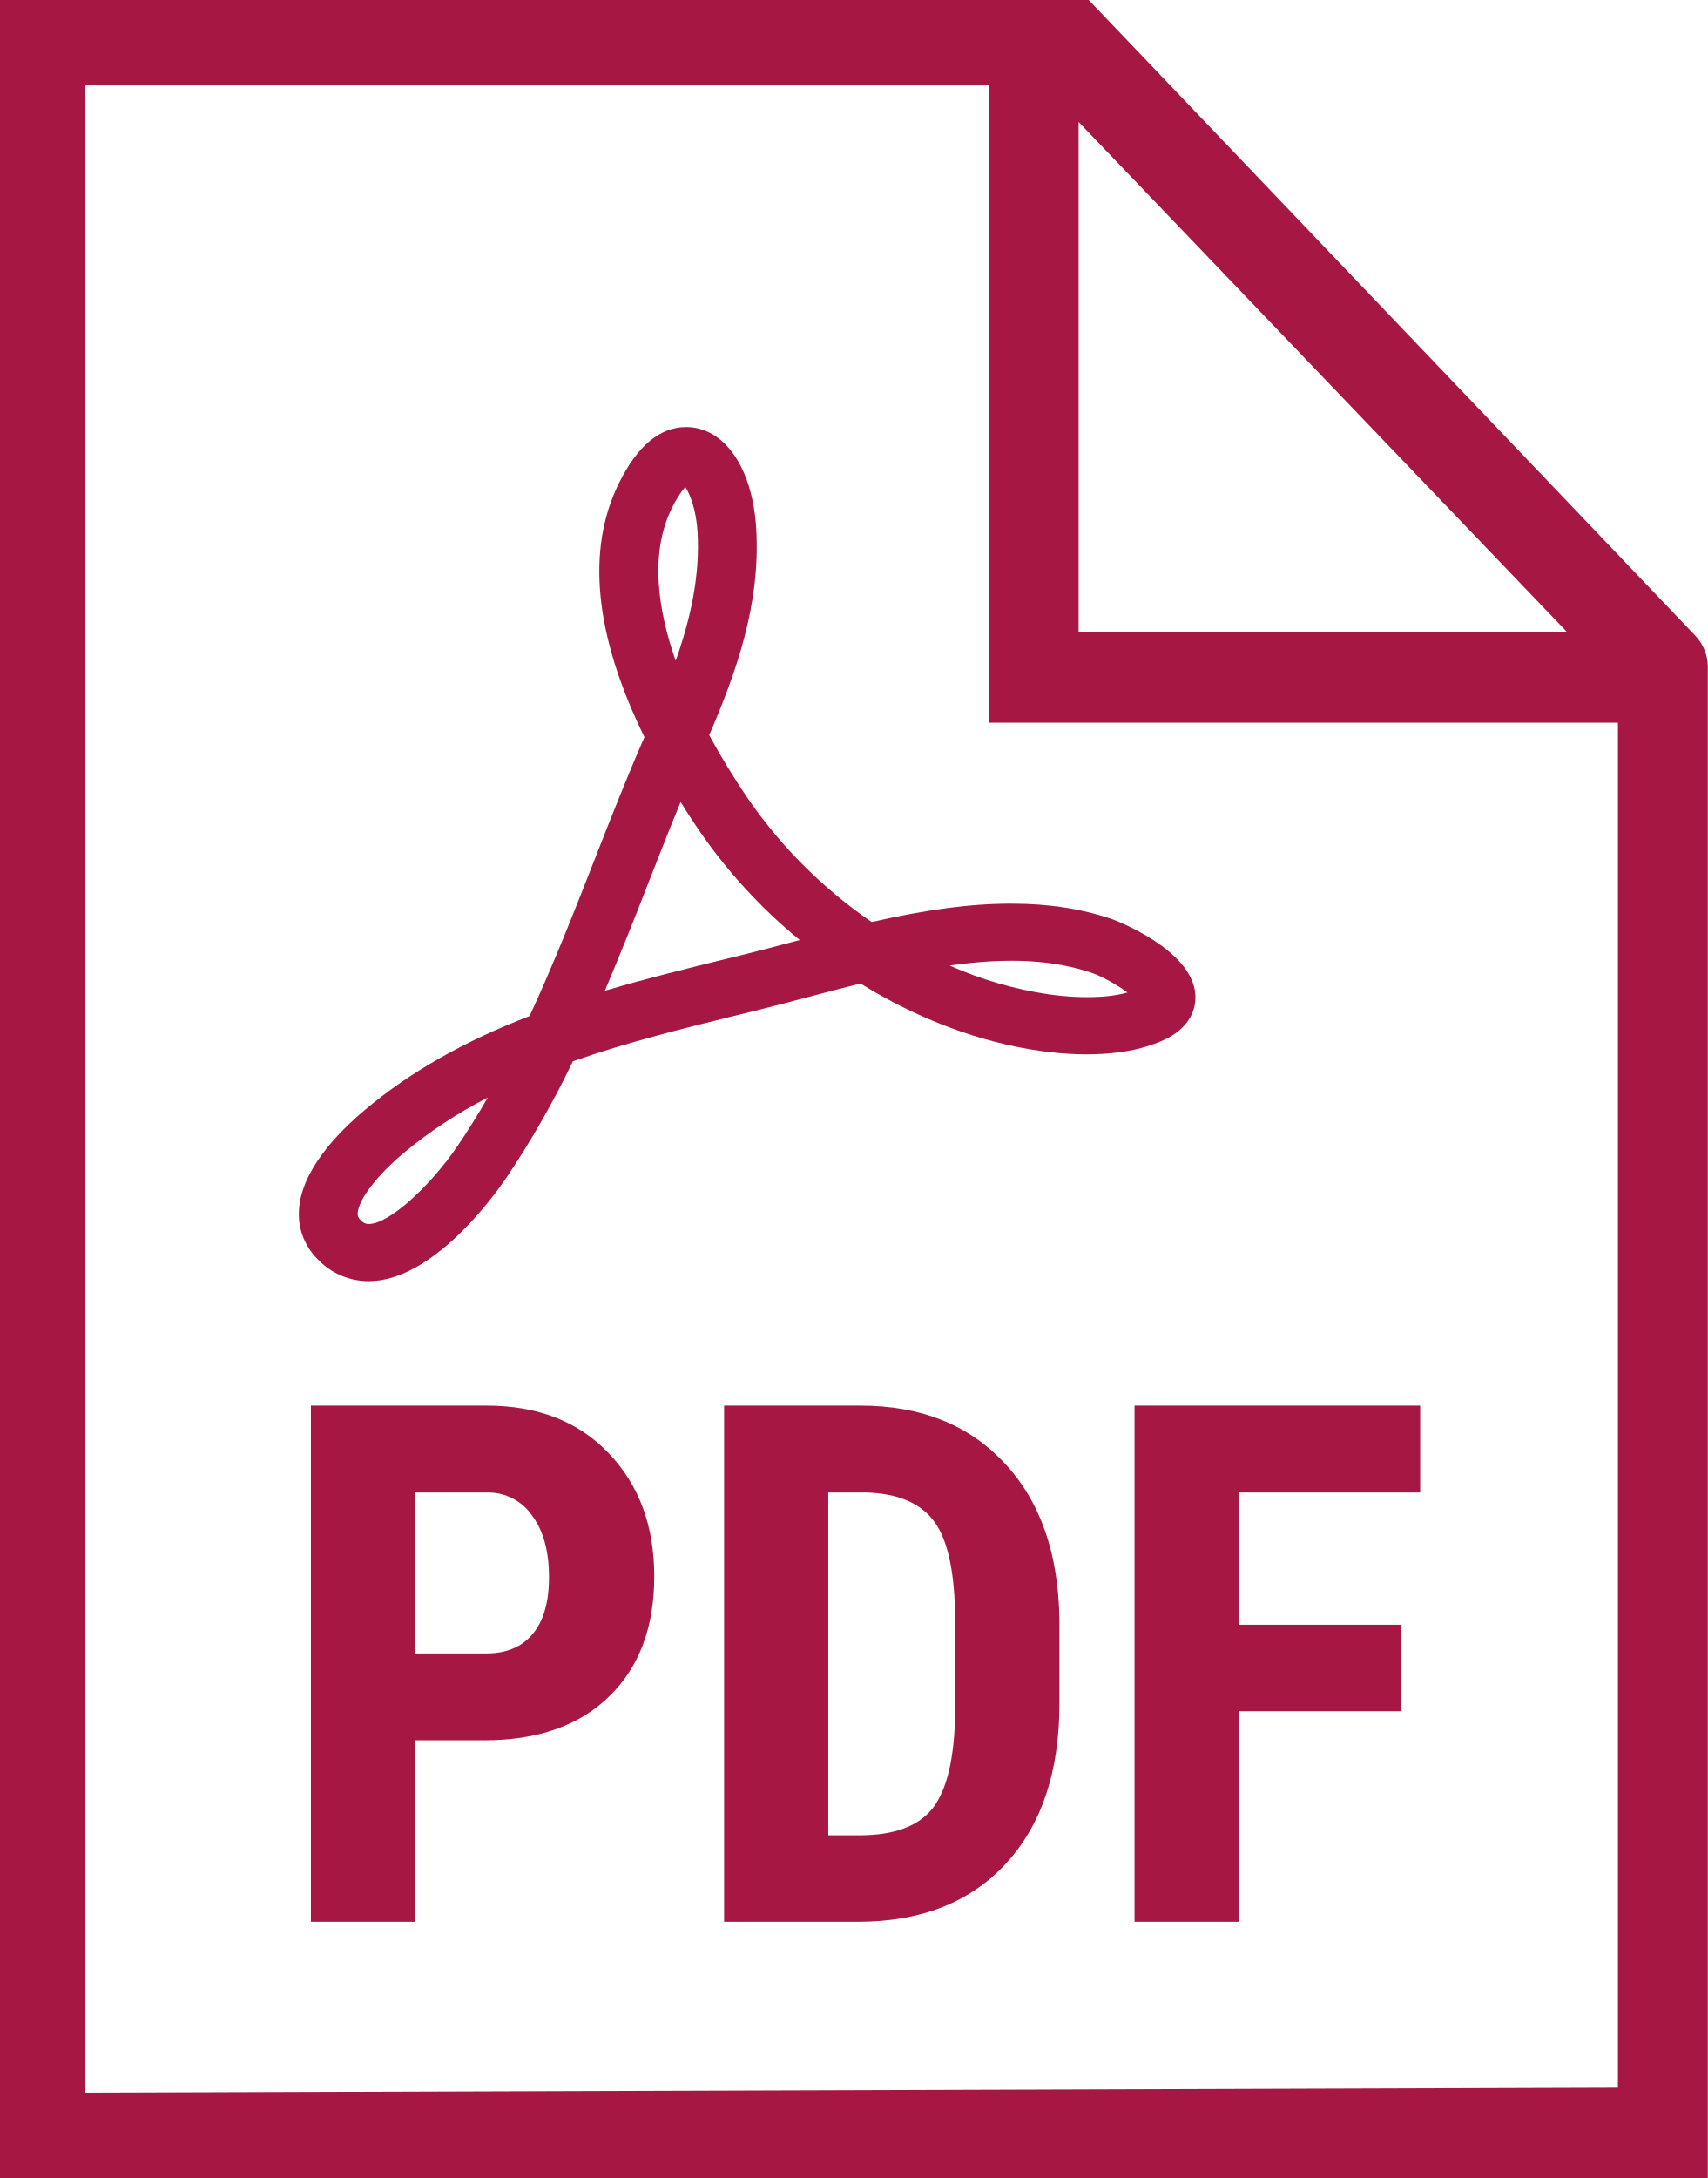
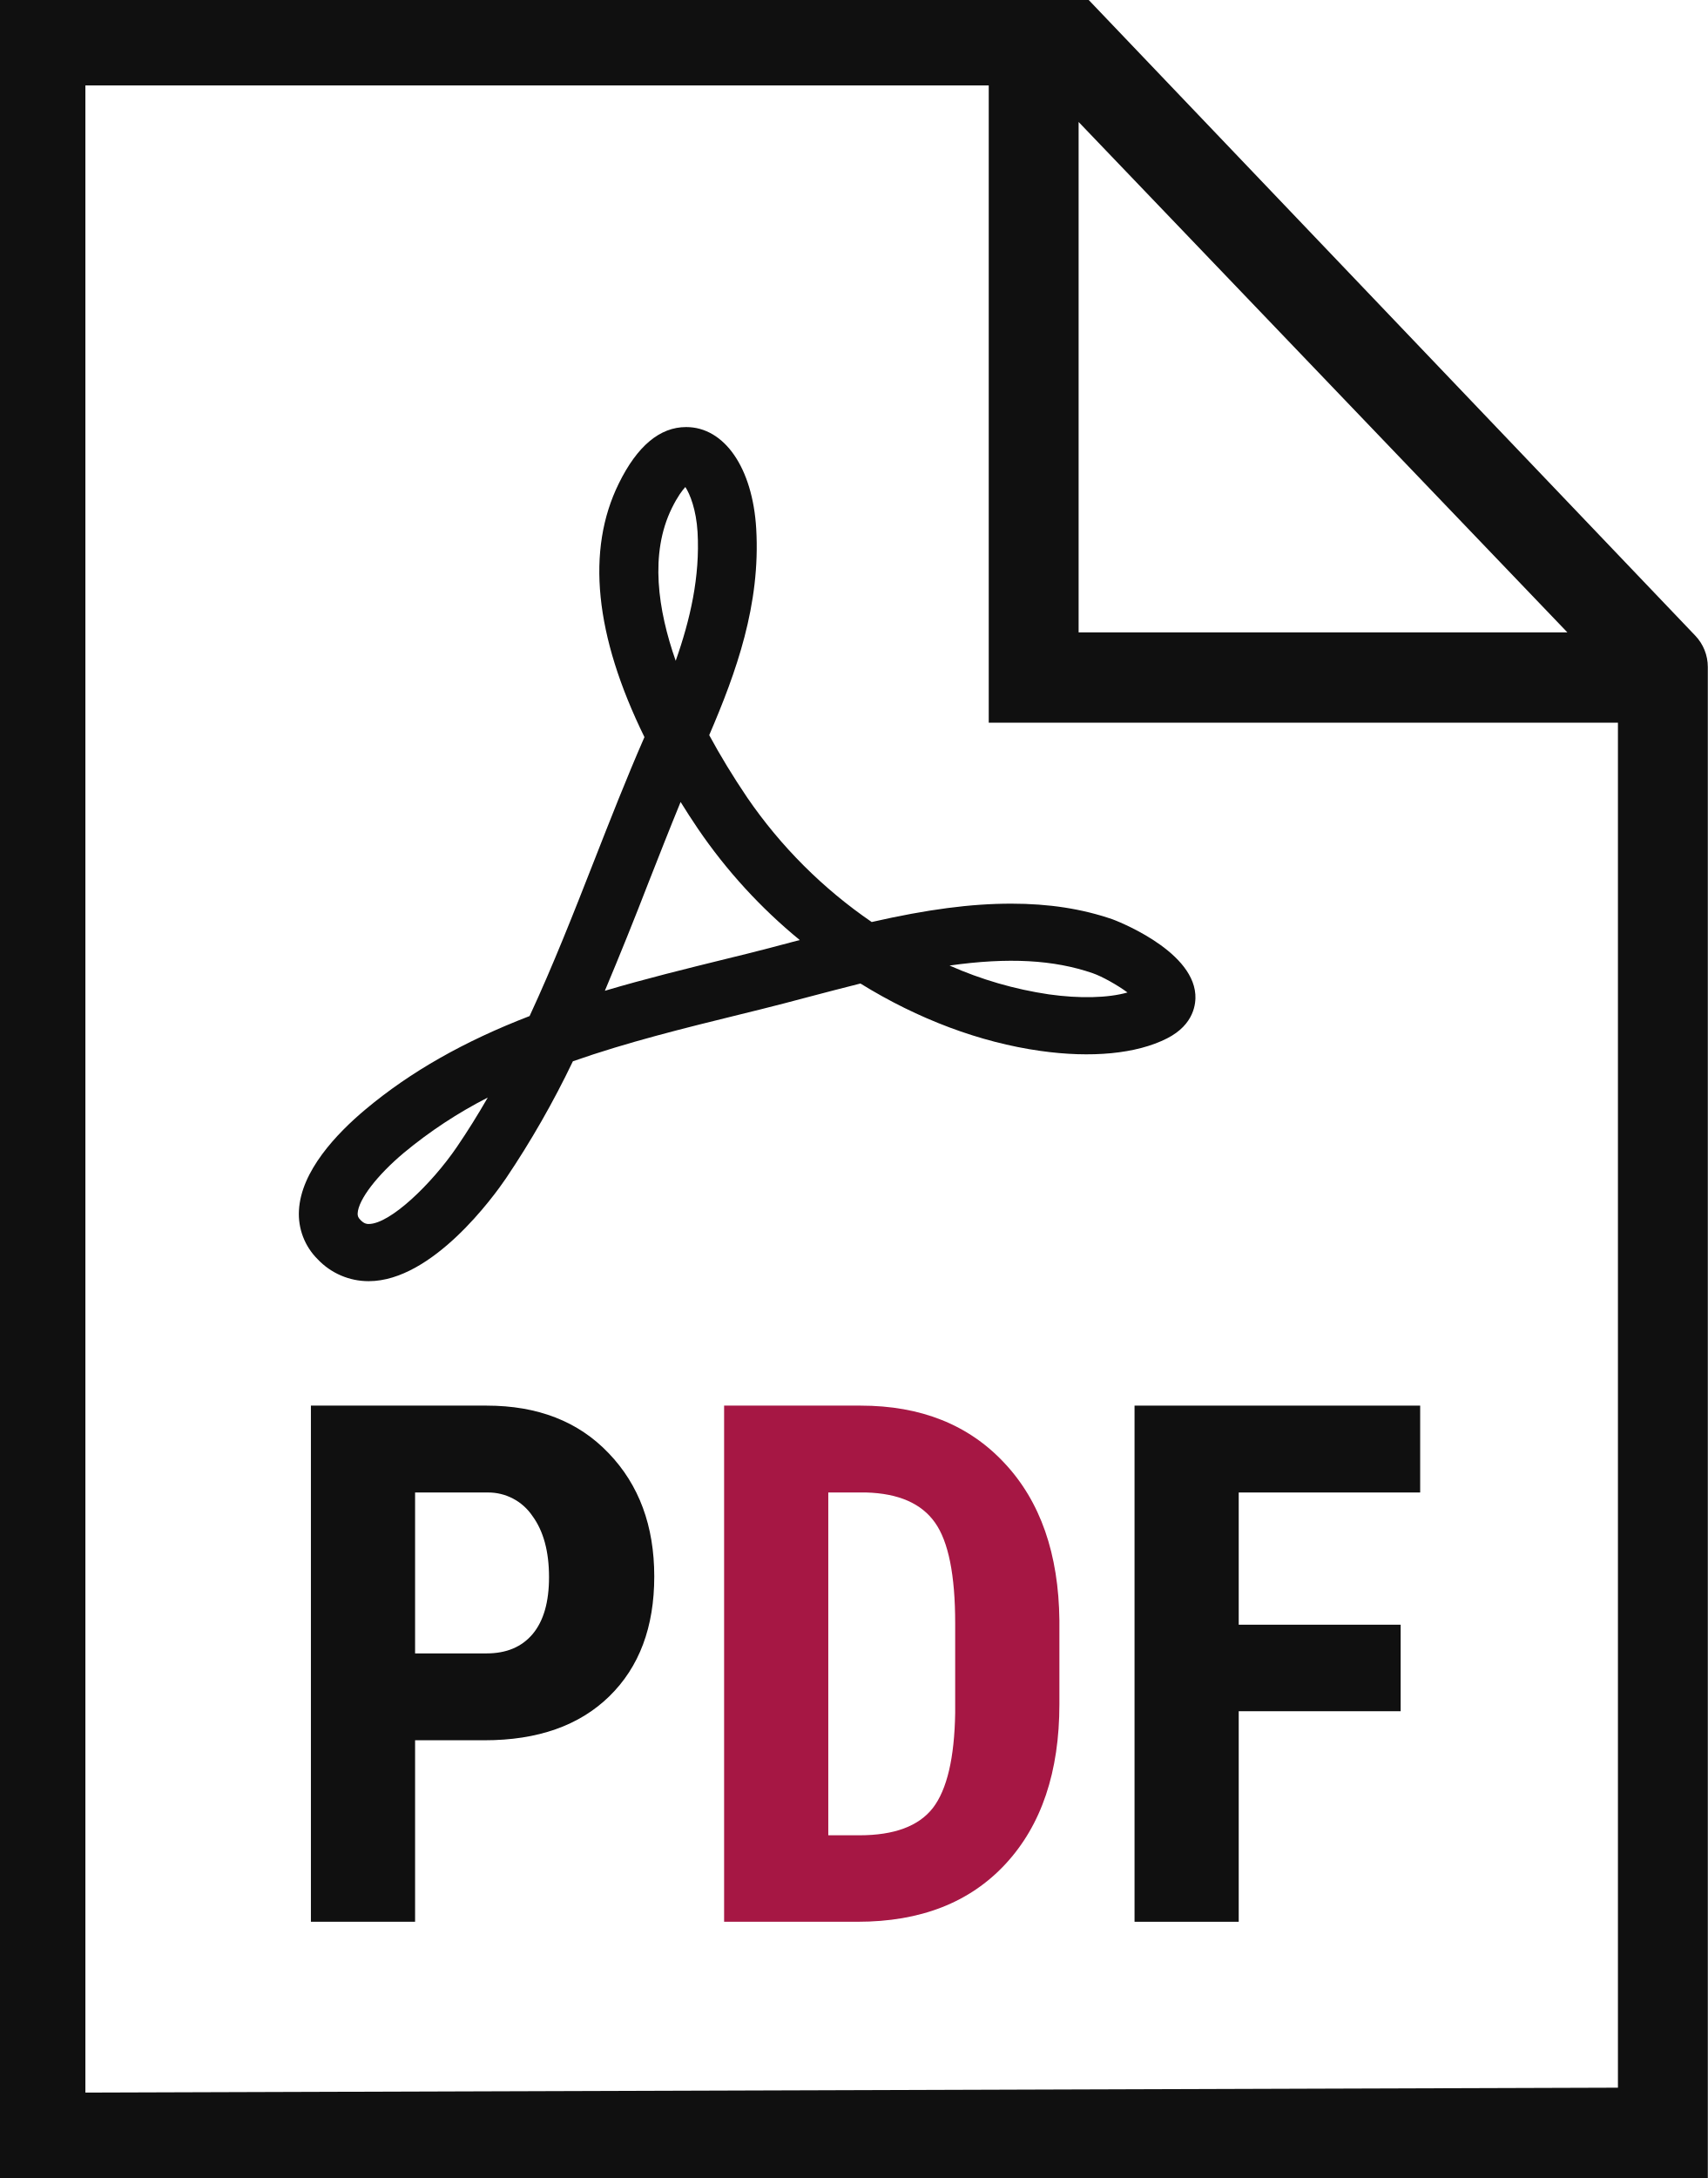
<svg xmlns="http://www.w3.org/2000/svg" width="40" height="51" fill="none">
-   <path d="M9.722 40.75V45h-2.44V32.914h4.116c1.196 0 2.148.37 2.856 1.112.714.742 1.07 1.705 1.07 2.889 0 1.184-.35 2.12-1.053 2.806-.703.686-1.677 1.029-2.922 1.029H9.722zm0-2.034h1.676c.465 0 .825-.152 1.08-.456.254-.305.381-.747.381-1.328 0-.604-.13-1.082-.39-1.436a1.248 1.248 0 0 0-1.046-.548H9.722v3.768zM16.96 45V32.914h3.196c1.41 0 2.534.448 3.37 1.345.841.896 1.27 2.125 1.287 3.685v1.96c0 1.587-.421 2.835-1.262 3.743-.836.902-1.99 1.353-3.462 1.353H16.96zm2.44-10.052v8.027h.73c.814 0 1.387-.213 1.72-.64.331-.431.505-1.173.522-2.224v-2.1c0-1.13-.158-1.915-.473-2.358-.316-.448-.852-.683-1.61-.705H19.4zm13.406 5.122h-3.793V45h-2.44V32.914h6.69v2.034h-4.25v3.096h3.793v2.025z" fill="#A61744" />
-   <path fill-rule="evenodd" clip-rule="evenodd" d="M39.706 14.884L25.5 0H0v51h40V15.618a1.06 1.06 0 0 0-.294-.734zM25.263 2.856l11.448 11.952H25.263V2.856zm12.632 46.029V16.923H23.158V2H2v47l35.895-.115z" fill="#A61744" />
-   <path d="M26.407 23.24c-.456.13-1.124.145-1.841.044a8.973 8.973 0 0 1-2.326-.675c1.376-.195 2.443-.135 3.355.18.217.075.572.274.812.45zm-7.675-1.228l-.166.043c-.37.099-.73.194-1.077.28l-.468.115c-.941.232-1.904.468-2.854.75a93.21 93.21 0 0 0 1.025-2.542c.244-.62.492-1.253.749-1.879.13.21.266.42.408.63a12.365 12.365 0 0 0 2.383 2.603zm-2.394-9.556c.06 1.046-.171 2.052-.512 3.017-.418-1.194-.614-2.51-.09-3.575.134-.272.245-.418.316-.494.11.166.255.536.286 1.053zm-4.914 13.245c-.236.41-.476.794-.723 1.156-.594.871-1.566 1.804-2.066 1.804-.049 0-.108-.007-.195-.097-.056-.057-.065-.098-.063-.153.017-.32.454-.891 1.086-1.42a10.7 10.7 0 0 1 1.96-1.29zm16.573-2.417c-.076-1.067-1.923-1.752-1.941-1.758-.714-.246-1.49-.366-2.371-.366-.944 0-1.961.133-3.268.43a11.207 11.207 0 0 1-2.917-2.916c-.331-.49-.63-.981-.889-1.46.634-1.474 1.205-3.059 1.101-4.834-.084-1.424-.744-2.38-1.641-2.38-.616 0-1.146.443-1.577 1.32-.769 1.56-.567 3.557.6 5.94-.42.96-.81 1.956-1.188 2.92-.47 1.2-.956 2.436-1.502 3.612-1.532.59-2.79 1.304-3.839 2.182-.687.574-1.515 1.452-1.563 2.368a1.49 1.49 0 0 0 .438 1.144A1.64 1.64 0 0 0 8.635 30c1.498 0 2.94-2.002 3.213-2.404a21.597 21.597 0 0 0 1.57-2.745c1.272-.447 2.627-.78 3.94-1.103l.47-.116a64.75 64.75 0 0 0 1.099-.285c.399-.105.81-.213 1.226-.317 1.349.834 2.8 1.379 4.214 1.578 1.191.169 2.25.071 2.965-.292.645-.326.68-.83.665-1.032z" fill="#A61744" />
+   <path d="M9.722 40.75V45h-2.44V32.914h4.116c1.196 0 2.148.37 2.856 1.112.714.742 1.07 1.705 1.07 2.889 0 1.184-.35 2.12-1.053 2.806-.703.686-1.677 1.029-2.922 1.029H9.722zm0-2.034h1.676c.465 0 .825-.152 1.08-.456.254-.305.381-.747.381-1.328 0-.604-.13-1.082-.39-1.436a1.248 1.248 0 0 0-1.046-.548H9.722v3.768z" fill="#101010" />
+   <path d="M16.96 45V32.914h3.196c1.41 0 2.534.448 3.37 1.345.841.896 1.27 2.125 1.287 3.685v1.96c0 1.587-.421 2.835-1.262 3.743-.836.902-1.99 1.353-3.462 1.353H16.96zm2.44-10.052v8.027h.73c.814 0 1.387-.213 1.72-.64.331-.431.505-1.173.522-2.224v-2.1c0-1.13-.158-1.915-.473-2.358-.316-.448-.852-.683-1.61-.705H19.4z" fill="#A61744" />
+   <path d="M32.806 40.07h-3.793V45h-2.44V32.914h6.69v2.034h-4.25v3.096h3.793v2.025z" fill="#101010" />
+   <path fill-rule="evenodd" clip-rule="evenodd" d="M39.706 14.884L25.5 0H0v51h40V15.618a1.06 1.06 0 0 0-.294-.734zM25.263 2.856l11.448 11.952H25.263V2.856zm12.632 46.029V16.923H23.158V2H2v47l35.895-.115z" fill="#101010" />
+   <path d="M26.407 23.24c-.456.13-1.124.145-1.841.044a8.973 8.973 0 0 1-2.326-.675c1.376-.195 2.443-.135 3.355.18.217.075.572.274.812.45zm-7.675-1.228l-.166.043c-.37.099-.73.194-1.077.28l-.468.115c-.941.232-1.904.468-2.854.75a93.21 93.21 0 0 0 1.025-2.542c.244-.62.492-1.253.749-1.879.13.21.266.42.408.63a12.365 12.365 0 0 0 2.383 2.603zm-2.394-9.556c.06 1.046-.171 2.052-.512 3.017-.418-1.194-.614-2.51-.09-3.575.134-.272.245-.418.316-.494.11.166.255.536.286 1.053zm-4.914 13.245c-.236.41-.476.794-.723 1.156-.594.871-1.566 1.804-2.066 1.804-.049 0-.108-.007-.195-.097-.056-.057-.065-.098-.063-.153.017-.32.454-.891 1.086-1.42a10.7 10.7 0 0 1 1.96-1.29zm16.573-2.417c-.076-1.067-1.923-1.752-1.941-1.758-.714-.246-1.49-.366-2.371-.366-.944 0-1.961.133-3.268.43a11.207 11.207 0 0 1-2.917-2.916c-.331-.49-.63-.981-.889-1.46.634-1.474 1.205-3.059 1.101-4.834-.084-1.424-.744-2.38-1.641-2.38-.616 0-1.146.443-1.577 1.32-.769 1.56-.567 3.557.6 5.94-.42.96-.81 1.956-1.188 2.92-.47 1.2-.956 2.436-1.502 3.612-1.532.59-2.79 1.304-3.839 2.182-.687.574-1.515 1.452-1.563 2.368a1.49 1.49 0 0 0 .438 1.144A1.64 1.64 0 0 0 8.635 30c1.498 0 2.94-2.002 3.213-2.404a21.597 21.597 0 0 0 1.57-2.745c1.272-.447 2.627-.78 3.94-1.103l.47-.116a64.75 64.75 0 0 0 1.099-.285c.399-.105.81-.213 1.226-.317 1.349.834 2.8 1.379 4.214 1.578 1.191.169 2.25.071 2.965-.292.645-.326.68-.83.665-1.032z" fill="#101010" />
</svg>
